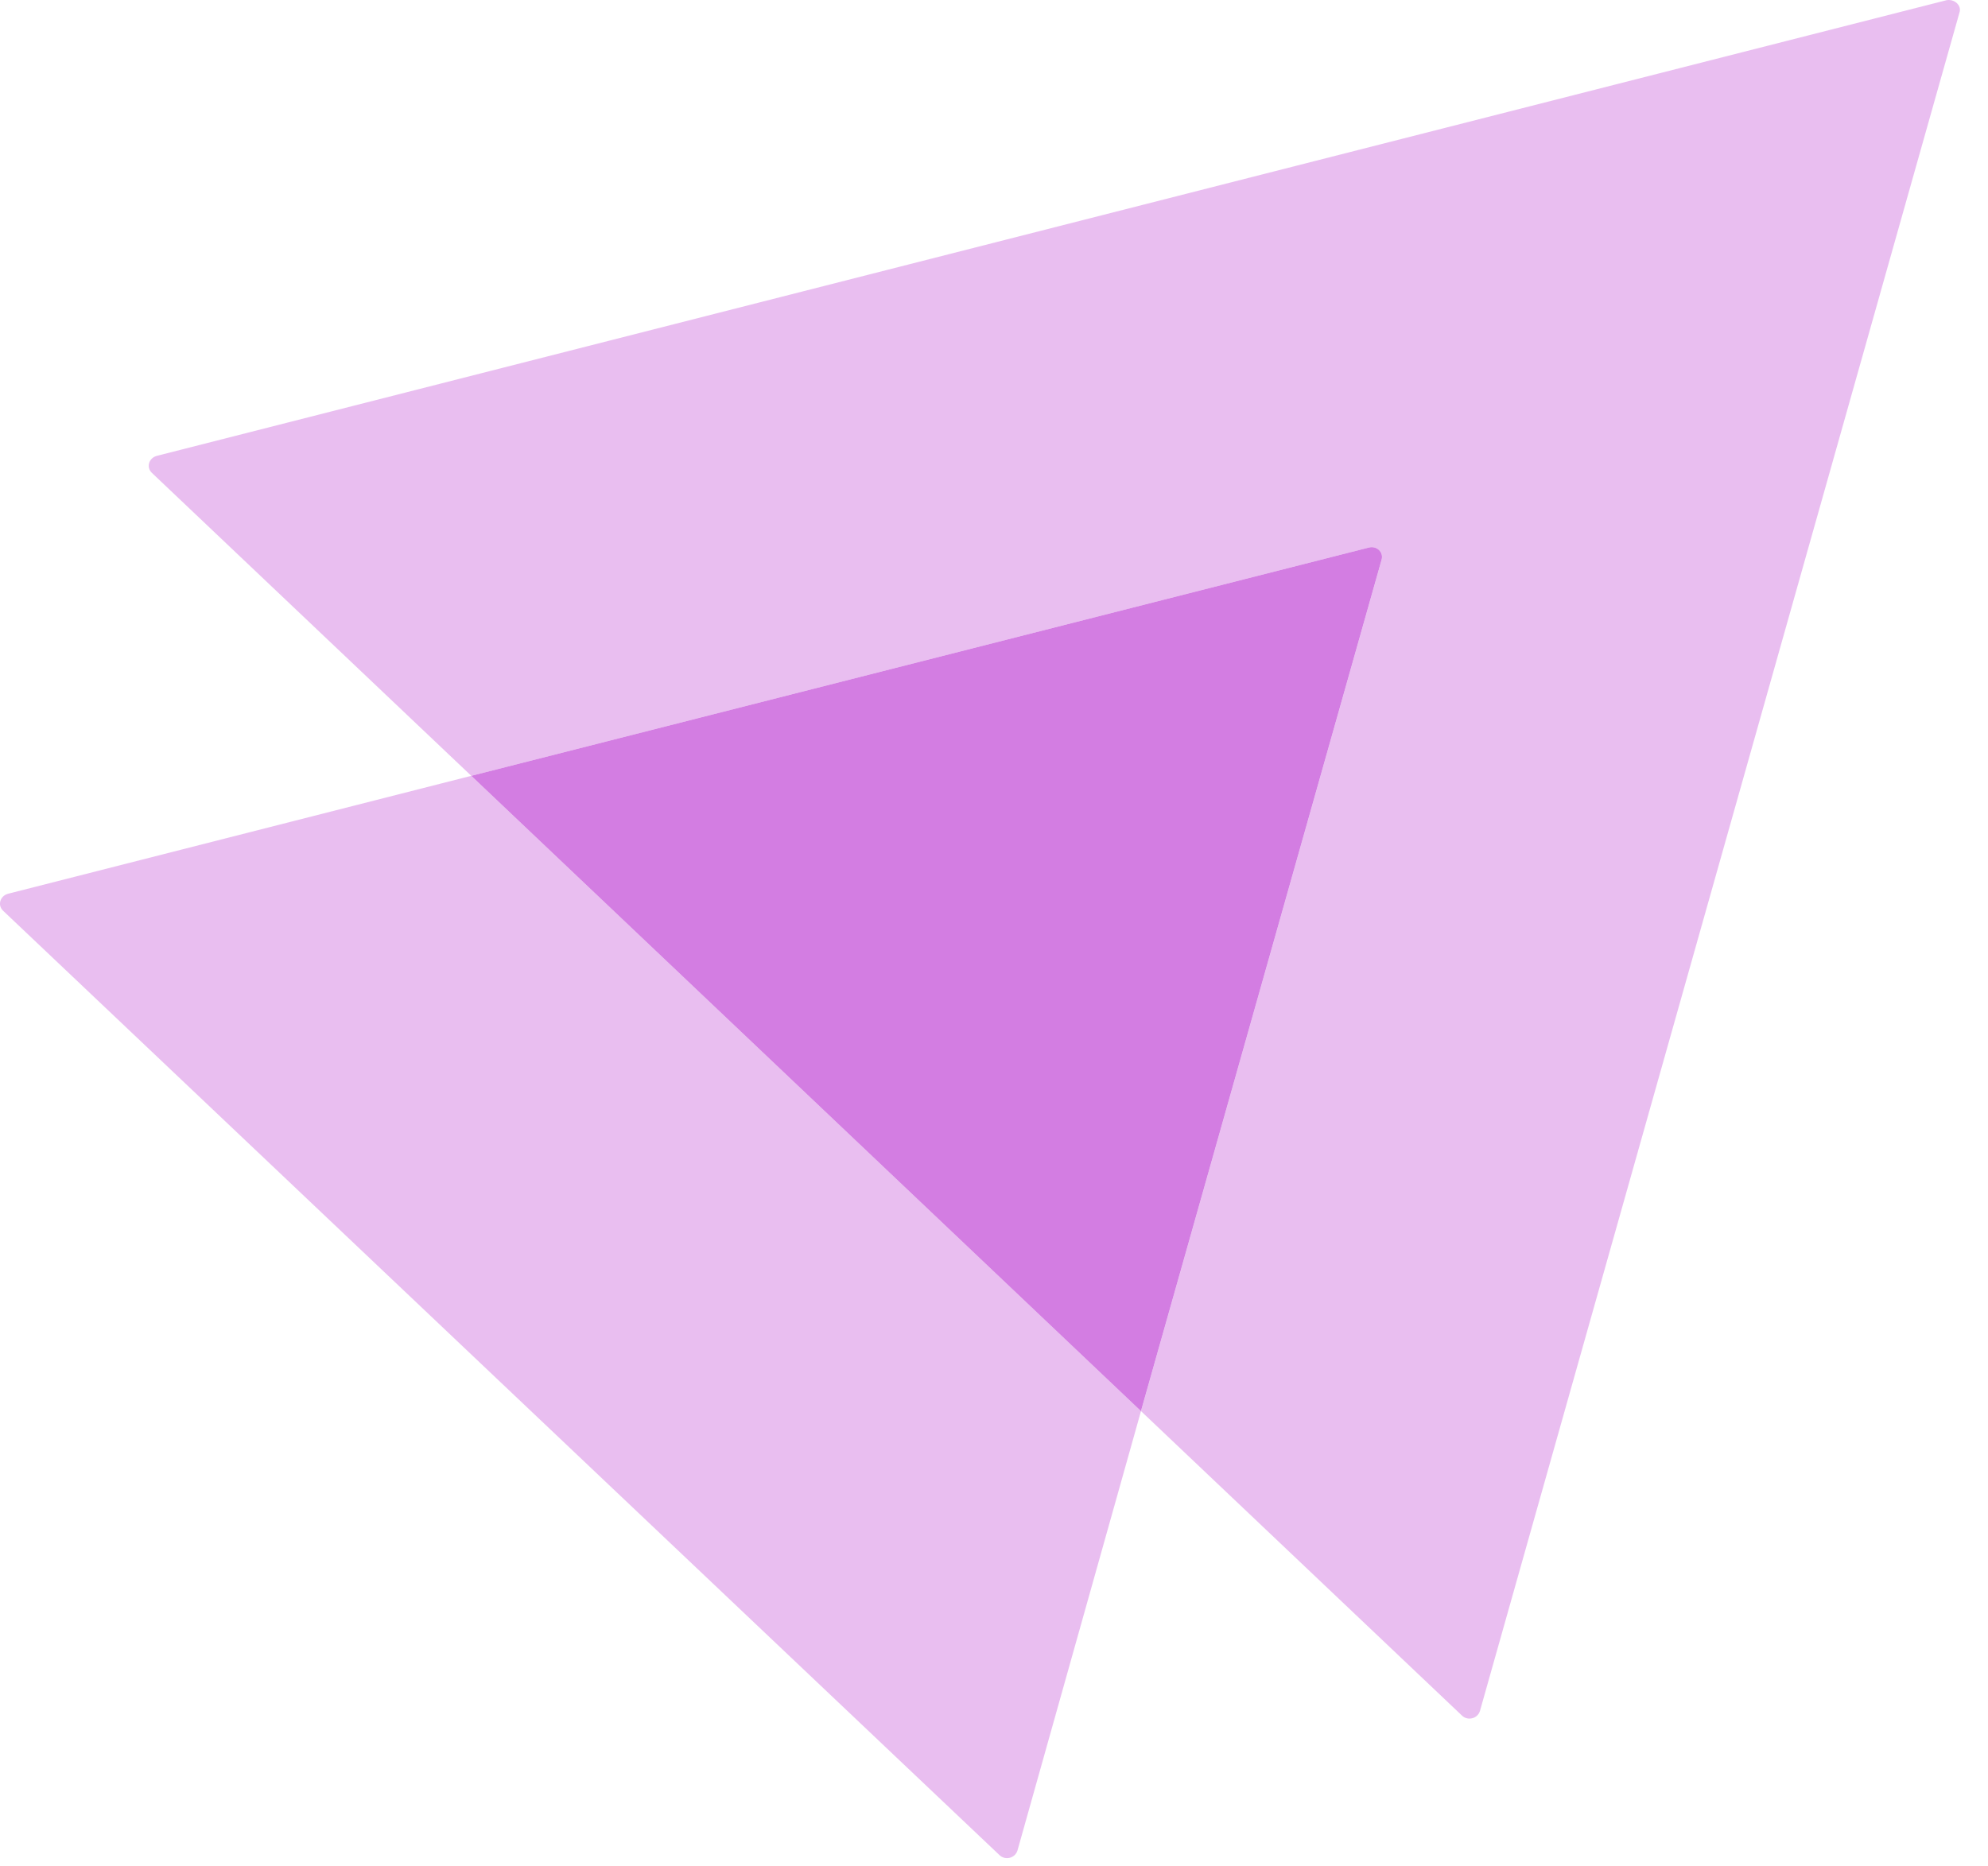
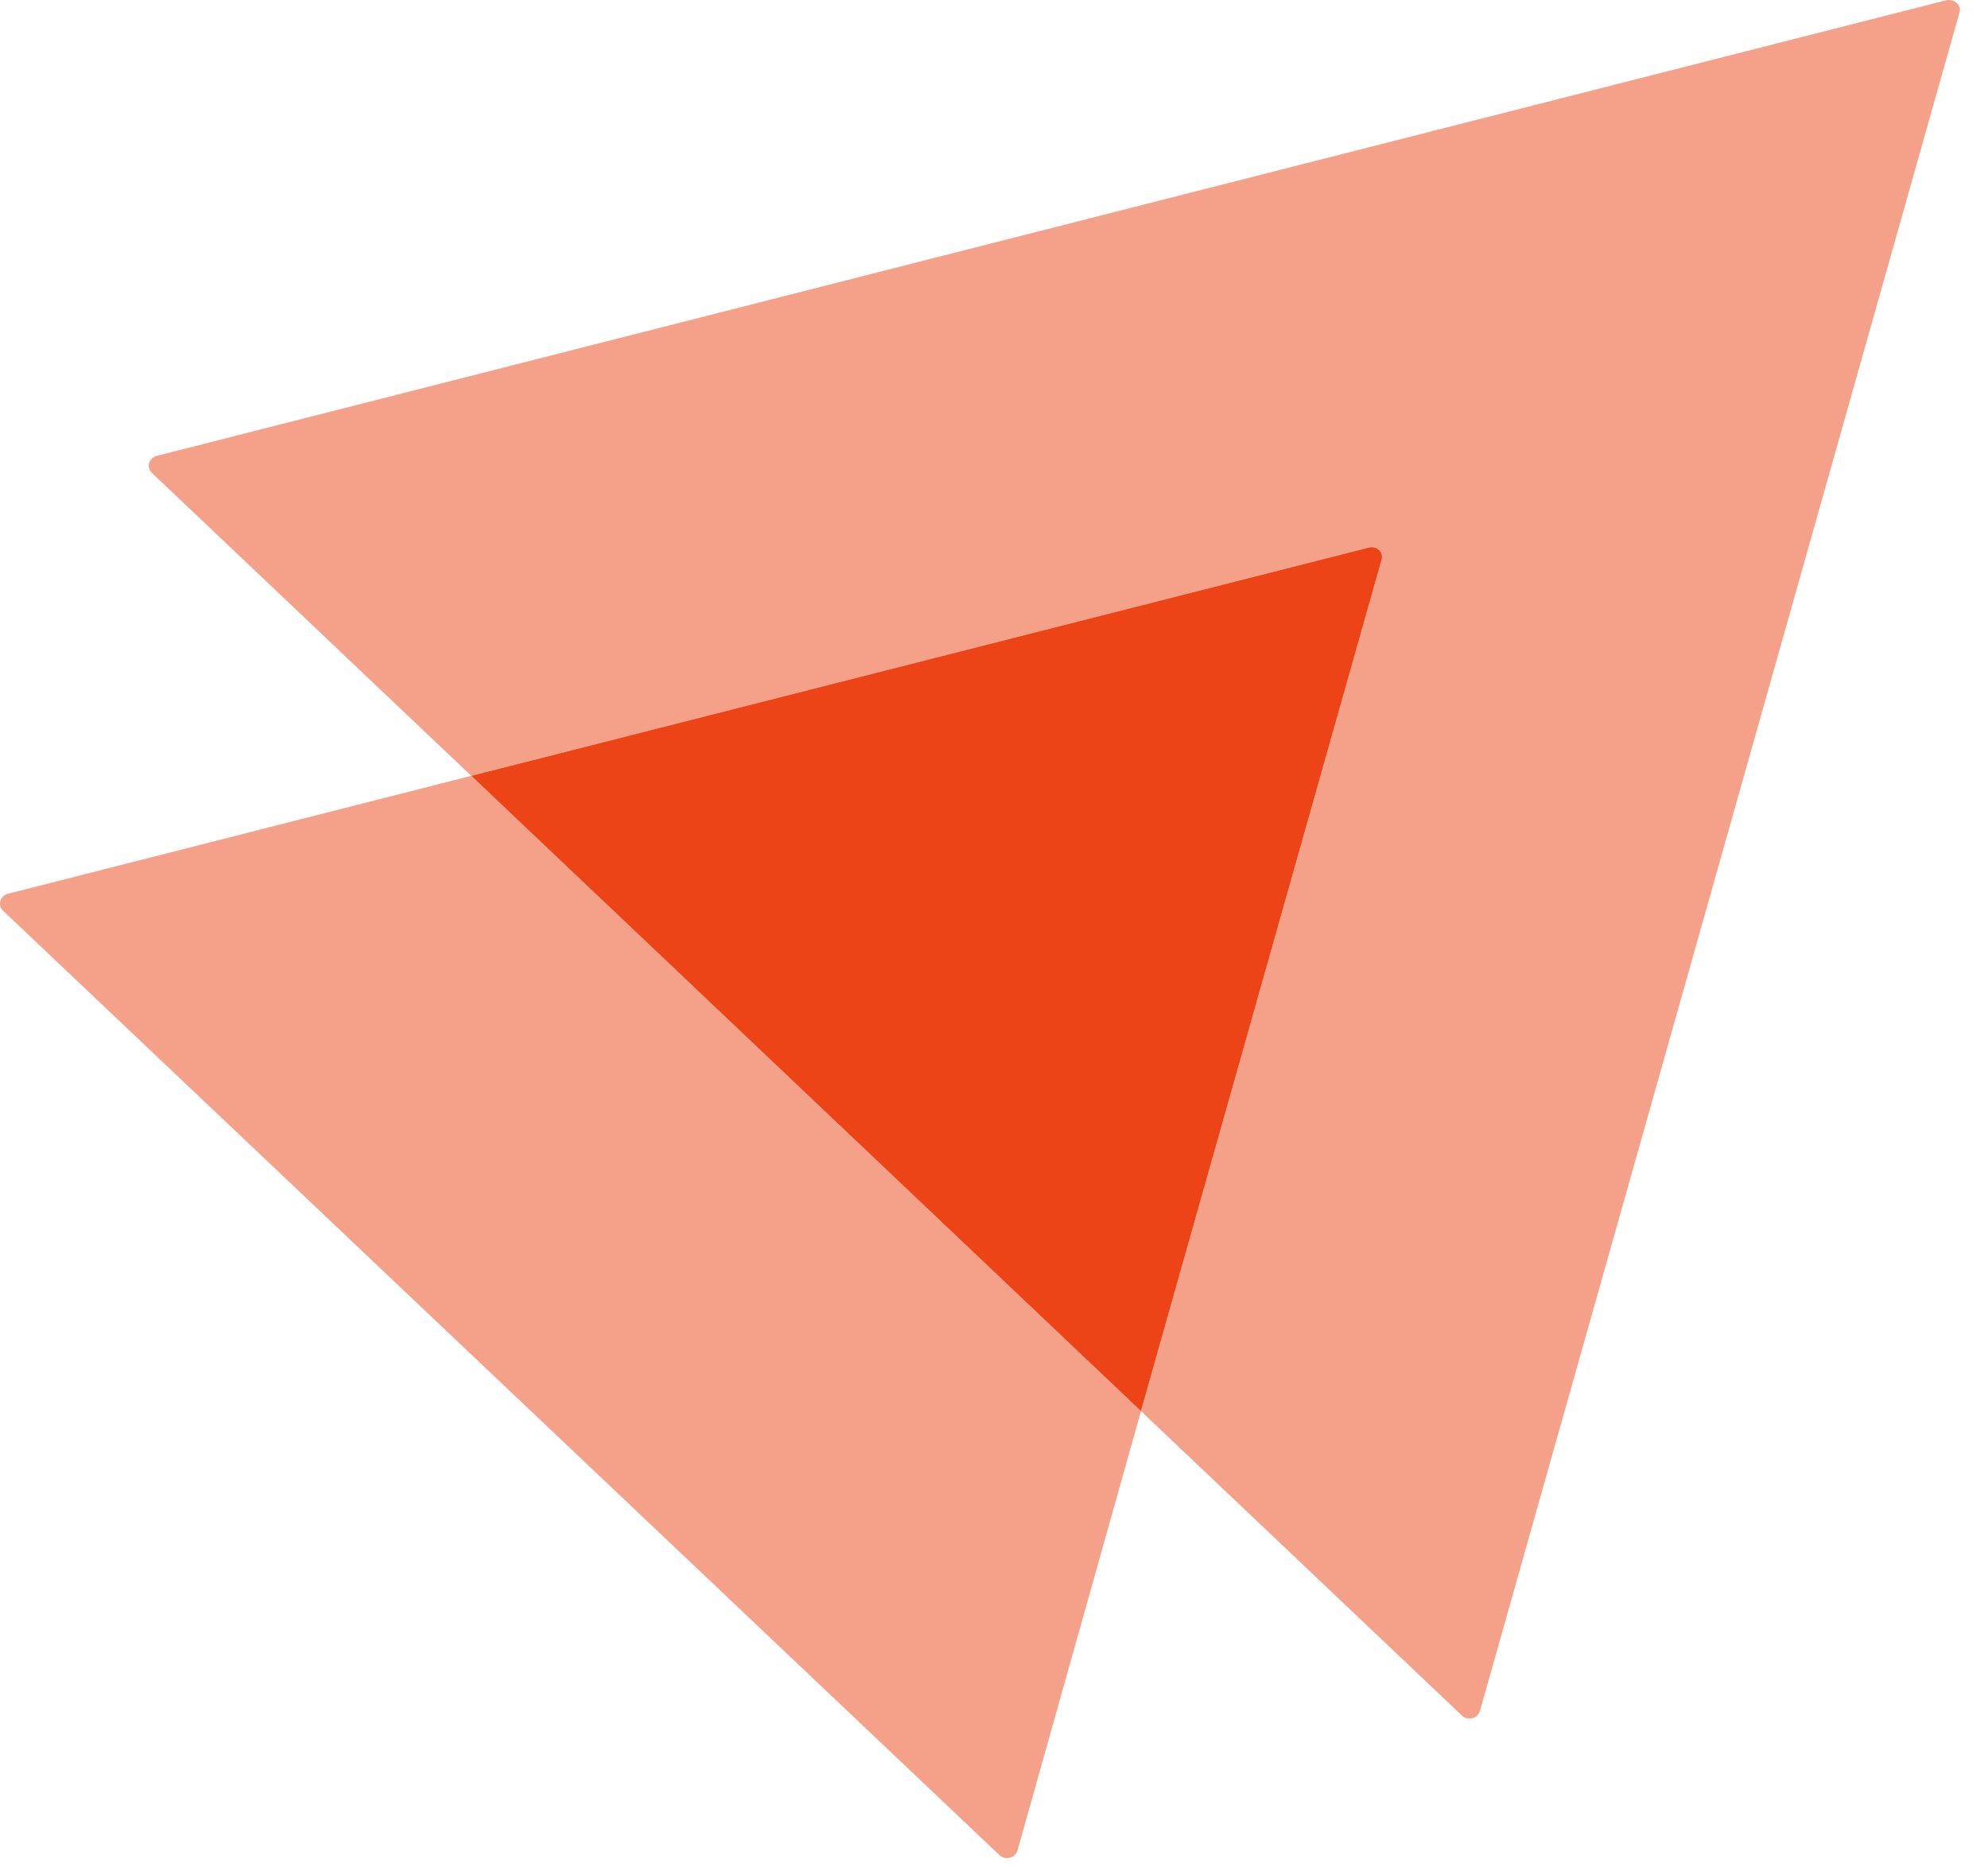
<svg xmlns="http://www.w3.org/2000/svg" width="65" height="61" viewBox="0 0 65 61" fill="none">
-   <path opacity="0.5" d="M64.067 0.411L48.388 55.954C48.308 56.206 47.989 56.282 47.803 56.105L37.306 46.146L45.172 18.311C45.252 18.059 45.013 17.832 44.747 17.908L15.409 25.371L4.965 15.463C4.779 15.286 4.859 14.983 5.125 14.908L63.642 0.007C63.907 -0.043 64.147 0.184 64.067 0.411Z" fill="#D37DE2" />
-   <path opacity="0.5" d="M37.306 46.146L33.267 60.517C33.187 60.769 32.868 60.845 32.682 60.668L0.101 29.783C-0.085 29.606 -0.005 29.304 0.261 29.228L15.408 25.371L37.306 46.146Z" fill="#D37DE2" />
-   <path d="M45.171 18.311L37.305 46.146L15.408 25.371L44.746 17.908C45.012 17.832 45.251 18.059 45.171 18.311Z" fill="#D37DE2" />
+   <path opacity="0.5" d="M64.067 0.411L48.388 55.954C48.308 56.206 47.989 56.282 47.803 56.105L37.306 46.146L45.172 18.311C45.252 18.059 45.013 17.832 44.747 17.908L15.409 25.371L4.965 15.463C4.779 15.286 4.859 14.983 5.125 14.908L63.642 0.007C63.907 -0.043 64.147 0.184 64.067 0.411Z" fill="#EC4416" />
+   <path opacity="0.5" d="M37.306 46.146L33.267 60.517C33.187 60.769 32.868 60.845 32.682 60.668L0.101 29.783C-0.085 29.606 -0.005 29.304 0.261 29.228L15.408 25.371L37.306 46.146Z" fill="#EC4416" />
+   <path d="M45.171 18.311L37.305 46.146L15.408 25.371L44.746 17.908C45.012 17.832 45.251 18.059 45.171 18.311Z" fill="#EC4416" />
</svg>
